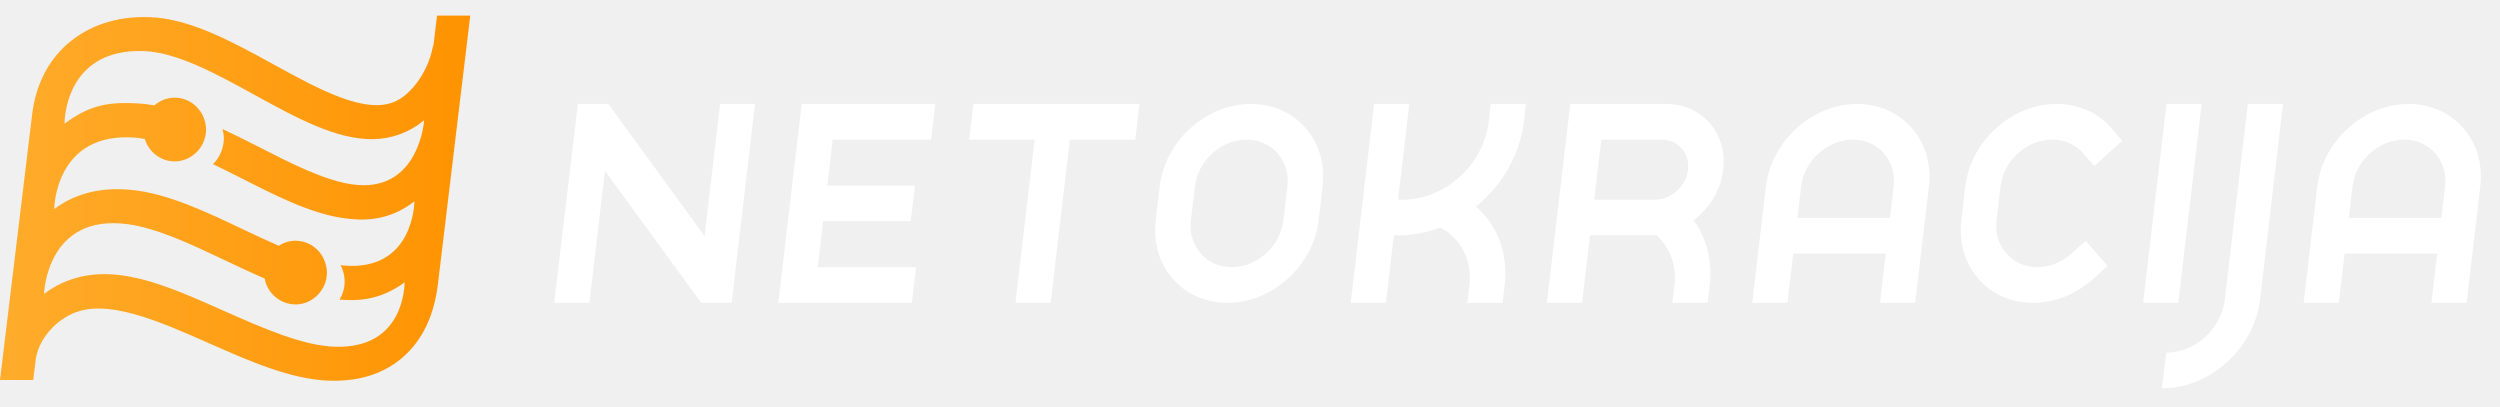
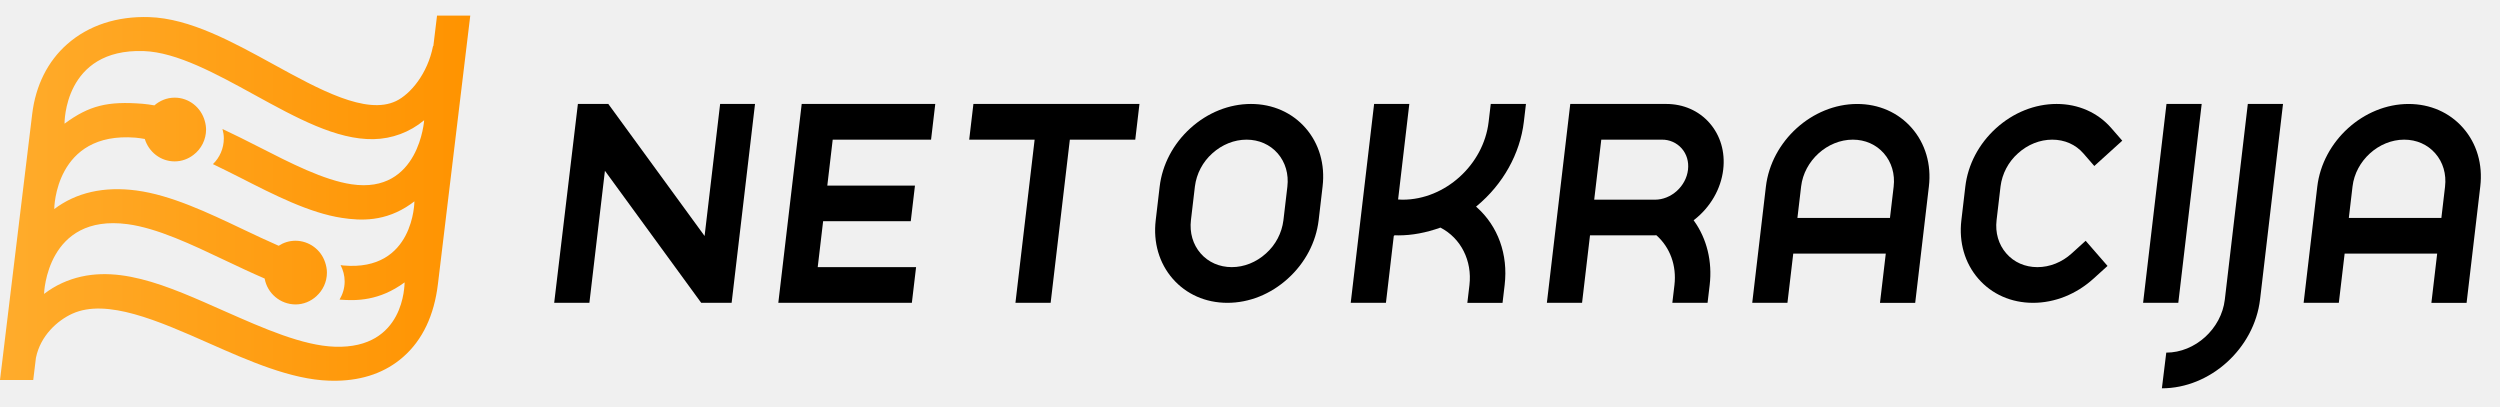
<svg xmlns="http://www.w3.org/2000/svg" width="160" height="26" viewBox="0 0 160 26">
  <defs>
    <linearGradient x1="100%" y1="50%" x2="0%" y2="50%" id="linearGradient-1">
      <stop stop-color="#FF9300" offset="0%" />
      <stop stop-color="#FFAC2C" offset="100%" />
    </linearGradient>
  </defs>
  <g id="Assets" stroke="none" stroke-width="1" fill="none" fill-rule="evenodd">
    <g transform="translate(0 1)" id="logo">
-       <g id="text" transform="translate(35.213 5.635)" fill="#FFF">
+       <g id="text" transform="translate(35.213 5.635)" fill="#000">
        <path id="Fill-1" d="M29.775 12.746l1.228-10.443h-4.187l.269-2.285h10.627l-.268 2.285h-4.187l-1.229 10.443z" />
        <path d="M66.816 6.145h3.886c1.044 0 1.993-.858 2.117-1.915.06-.516-.082-1.001-.403-1.366a1.661 1.661 0 00-1.273-.561h-3.874l-.453 3.842zm5 6.601l.135-1.135c.146-1.243-.274-2.405-1.152-3.187h-.073c-.114 0-.209.004-.303.004h-3.876l-.508 4.318h-2.252L65.284.018h6.14c1.1 0 2.086.433 2.775 1.22.696.796 1.006 1.853.874 2.98-.145 1.238-.822 2.41-1.854 3.214l-.04.03.028.04c.82 1.144 1.175 2.599 1 4.097l-.136 1.147h-2.254z" id="Fill-2" />
        <path d="M58.697 12.746l.134-1.134c.183-1.56-.545-3.004-1.856-3.681-.918.328-1.813.498-2.695.498a4.7 4.7 0 01-.19-.005l-.046-.002-.055.044-.502 4.28h-2.254L52.73.018h2.253l-.718 6.114.14.007c.051.004.103.006.155.006 2.71 0 5.176-2.233 5.499-4.978l.136-1.149h2.253l-.134 1.136C62.074 3.2 60.975 5.167 59.3 6.55l-.046.037.044.04c1.365 1.216 2.016 3.03 1.787 4.973l-.135 1.147h-2.253z" id="Fill-4" />
        <path id="Fill-6" d="M101.945 12.746L103.442.018h2.253l-1.497 12.728z" />
        <path d="M108.647.018l-1.472 12.522c-.22 1.87-1.9 3.393-3.747 3.393l-.28 2.284c3.095 0 5.913-2.552 6.283-5.69L110.9.017h-2.254z" id="Fill-8" />
        <path d="M83.367 2.303c-1.63 0-3.113 1.343-3.308 2.994l-.237 2.015h5.923l.236-2.002c.094-.805-.13-1.563-.627-2.132-.495-.565-1.2-.875-1.987-.875zm1.739 10.443l.371-3.151h-5.922l-.372 3.151H76.93l.874-7.436c.344-2.918 2.964-5.291 5.843-5.291 1.383 0 2.62.544 3.489 1.533.875 1 1.266 2.33 1.1 3.745l-.876 7.45h-2.254z" id="Fill-10" />
        <path d="M118.656 2.303c-1.63 0-3.113 1.343-3.307 2.994l-.237 2.015h5.923l.235-2.002c.094-.805-.127-1.563-.627-2.132-.494-.565-1.2-.875-1.987-.875zm1.74 10.443l.37-3.151h-5.922l-.372 3.151h-2.253l.874-7.436c.344-2.918 2.965-5.291 5.844-5.291 1.382 0 2.621.544 3.488 1.533.877 1 1.267 2.33 1.1 3.745l-.876 7.45h-2.254z" id="Fill-12" />
        <path d="M94.902 12.746c-1.393 0-2.637-.549-3.503-1.546-.866-.996-1.25-2.323-1.085-3.732l.253-2.158c.165-1.413.866-2.742 1.97-3.743C93.641.57 95.016.018 96.41.018c1.391 0 2.635.55 3.501 1.546l.701.805-1.789 1.62-.7-.806c-.493-.569-1.201-.88-1.994-.88-.79 0-1.57.311-2.193.877a3.409 3.409 0 00-1.115 2.118l-.253 2.157c-.095.803.125 1.558.62 2.126.492.57 1.2.881 1.993.881.79 0 1.57-.311 2.194-.877l.894-.81 1.4 1.61-.895.81c-1.103 1-2.479 1.551-3.873 1.551" id="Fill-14" />
        <path d="M44.567 2.303c-.788 0-1.567.312-2.191.876a3.408 3.408 0 00-1.115 2.118l-.254 2.158c-.094.803.125 1.558.619 2.126.494.569 1.203.88 1.995.88.79 0 1.565-.31 2.19-.876a3.406 3.406 0 001.114-2.117l.254-2.158c.094-.803-.126-1.557-.618-2.127-.494-.568-1.205-.88-1.994-.88M43.34 12.746c-1.392 0-2.635-.549-3.502-1.545-.867-.997-1.252-2.321-1.086-3.733l.253-2.158c.167-1.413.866-2.742 1.97-3.742 1.105-1 2.48-1.55 3.874-1.55 1.388 0 2.633.55 3.499 1.546.866.997 1.252 2.322 1.085 3.733l-.252 2.158c-.167 1.415-.867 2.743-1.97 3.74-1.104 1.001-2.477 1.551-3.871 1.551" id="Fill-16" />
        <path id="Fill-18" d="M14.599 12.746L16.096.018h8.548l-.269 2.285H18.08l-.345 2.939h5.61l-.269 2.281h-5.609l-.346 2.94h6.295l-.27 2.283z" />
        <path id="Fill-20" d="M3.502 4.295l-.994 8.451H.255L1.772.018h1.947l6.162 8.45.994-8.45h2.233l-1.497 12.728H9.665z" />
      </g>
      <path d="M14.325 7.856c0 .649-.269 1.233-.698 1.648.58.28 1.16.565 1.737.859 2.187 1.116 4.445 2.27 6.53 2.584 1.184.177 2.759.263 4.398-.89a5.26 5.26 0 00.23-.171c.001-.037.004 4.514-4.553 4.105-.056-.005-.115-.016-.172-.024.161.314.262.667.261 1.046 0 .427-.125.82-.327 1.162 1.068.085 2.54.09 4.165-1.103-.016.13.023 4.26-4.456 4.119-2.07-.068-4.573-1.176-6.994-2.244-3.733-1.65-7.234-3.303-10.47-1.833-.409.185-.793.42-1.156.697-.003-.054.172-5.149 5.34-4.465 1.905.253 4.116 1.305 6.256 2.322.835.396 1.68.795 2.521 1.158a2.019 2.019 0 001.975 1.658c.515 0 .98-.202 1.335-.525.412-.373.676-.91.676-1.513 0-.234-.047-.455-.118-.663v.001a2.006 2.006 0 00-1.893-1.377c-.398 0-.766.12-1.078.322a81.21 81.21 0 01-2.28-1.052c-2.27-1.08-4.618-2.193-6.823-2.486-2.09-.278-3.869.137-5.258 1.189-.006-.05.054-4.978 5.198-4.57.195.017.395.05.596.084.256.83 1.01 1.435 1.912 1.435.45 0 .86-.156 1.195-.41a2.04 2.04 0 00.815-1.63 2.03 2.03 0 00-.087-.56c.001.006.004.01.006.017-.236-.86-1.005-1.496-1.929-1.496-.498 0-.948.19-1.299.494a8.706 8.706 0 00-.74-.101c-2.237-.18-3.43.104-5.01 1.273 0 0-.067-4.816 5.058-4.648 2.123.07 4.649 1.456 7.09 2.797 2.683 1.473 5.25 2.885 7.624 2.841a5.193 5.193 0 003.242-1.21c.01-.06-.294 4.746-4.645 4.098-1.774-.264-3.897-1.35-5.95-2.399a76.854 76.854 0 00-2.311-1.14c.052.192.087.392.087.6zM27.97 0l-.236 1.95h-.02c-.35 1.782-1.453 3.08-2.37 3.519-1.905.911-4.919-.745-7.833-2.346C14.875 1.677 12.15.178 9.554.095 7.48.027 5.665.626 4.303 1.823 3.056 2.92 2.28 4.467 2.06 6.3L0 23.32h2.127l.172-1.418c.29-1.421 1.375-2.391 2.33-2.826 2.203-1 5.52.466 8.726 1.883 2.586 1.144 5.262 2.326 7.718 2.405.16.004.317.006.474.003 1.71-.03 3.14-.542 4.258-1.524 1.233-1.082 1.982-2.654 2.223-4.672L30.097 0H27.97z" id="symbol" fill="url(#linearGradient-1)" />
    </g>
  </g>
</svg>
